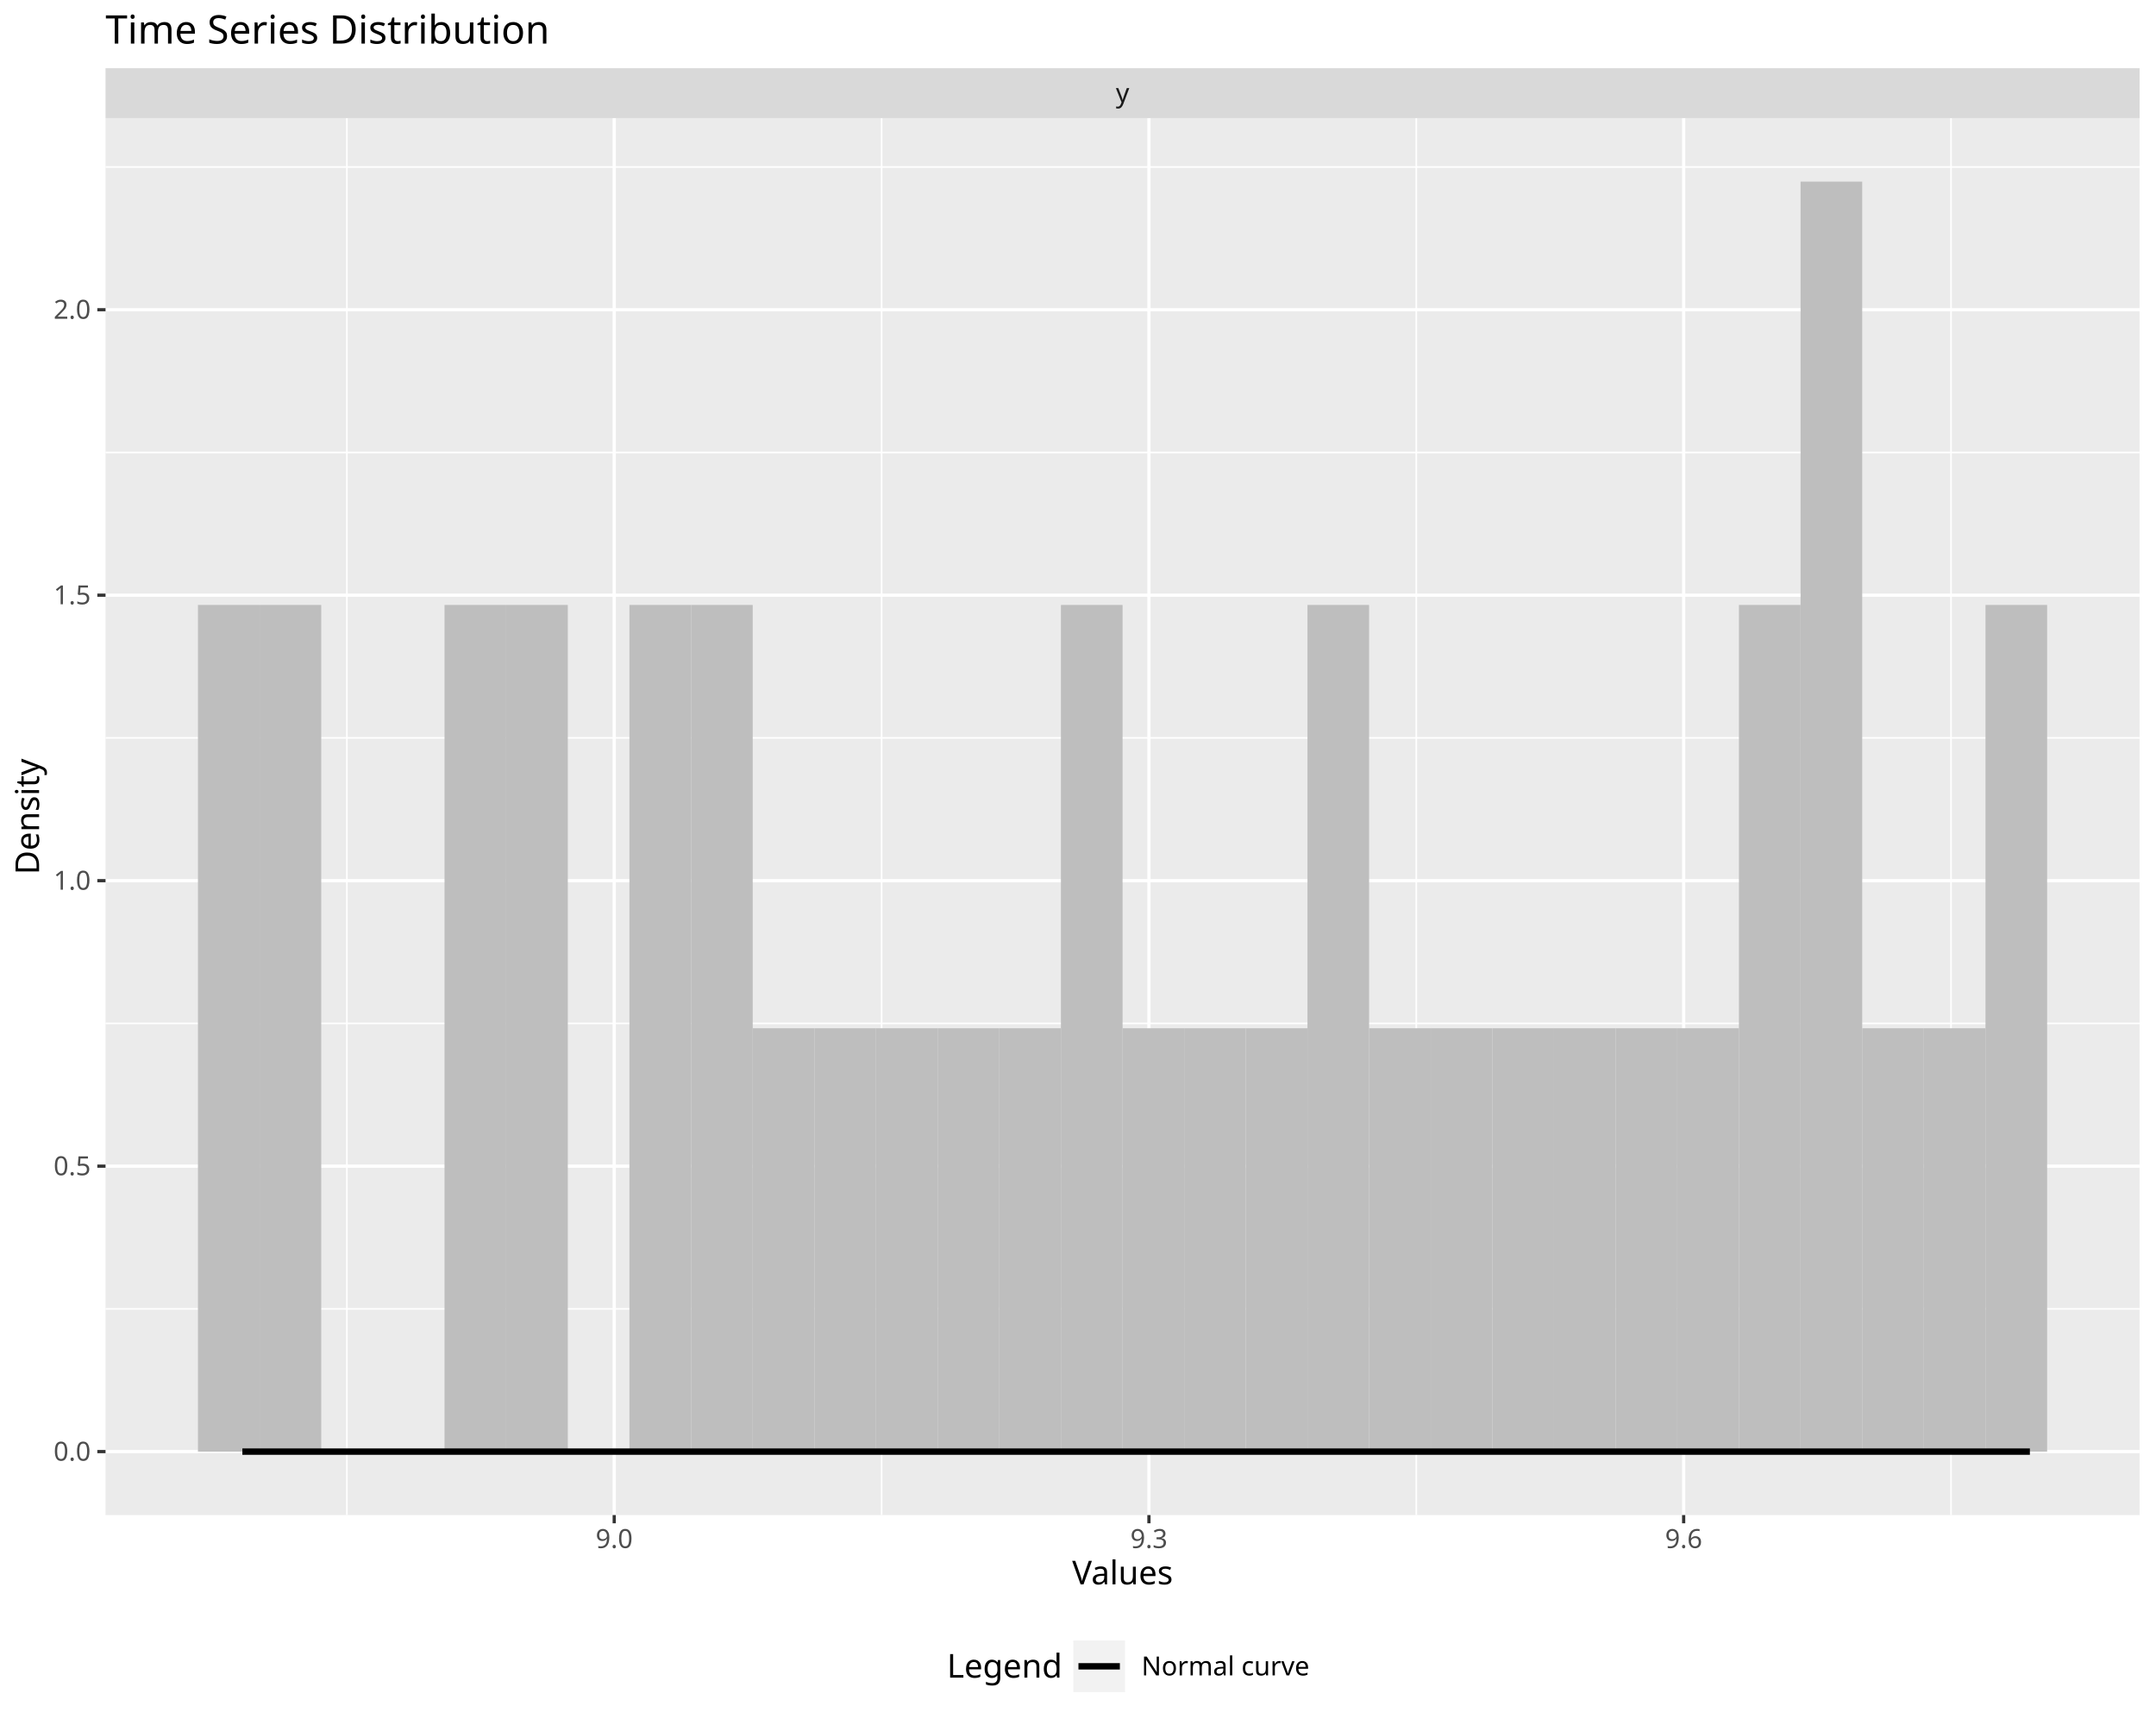
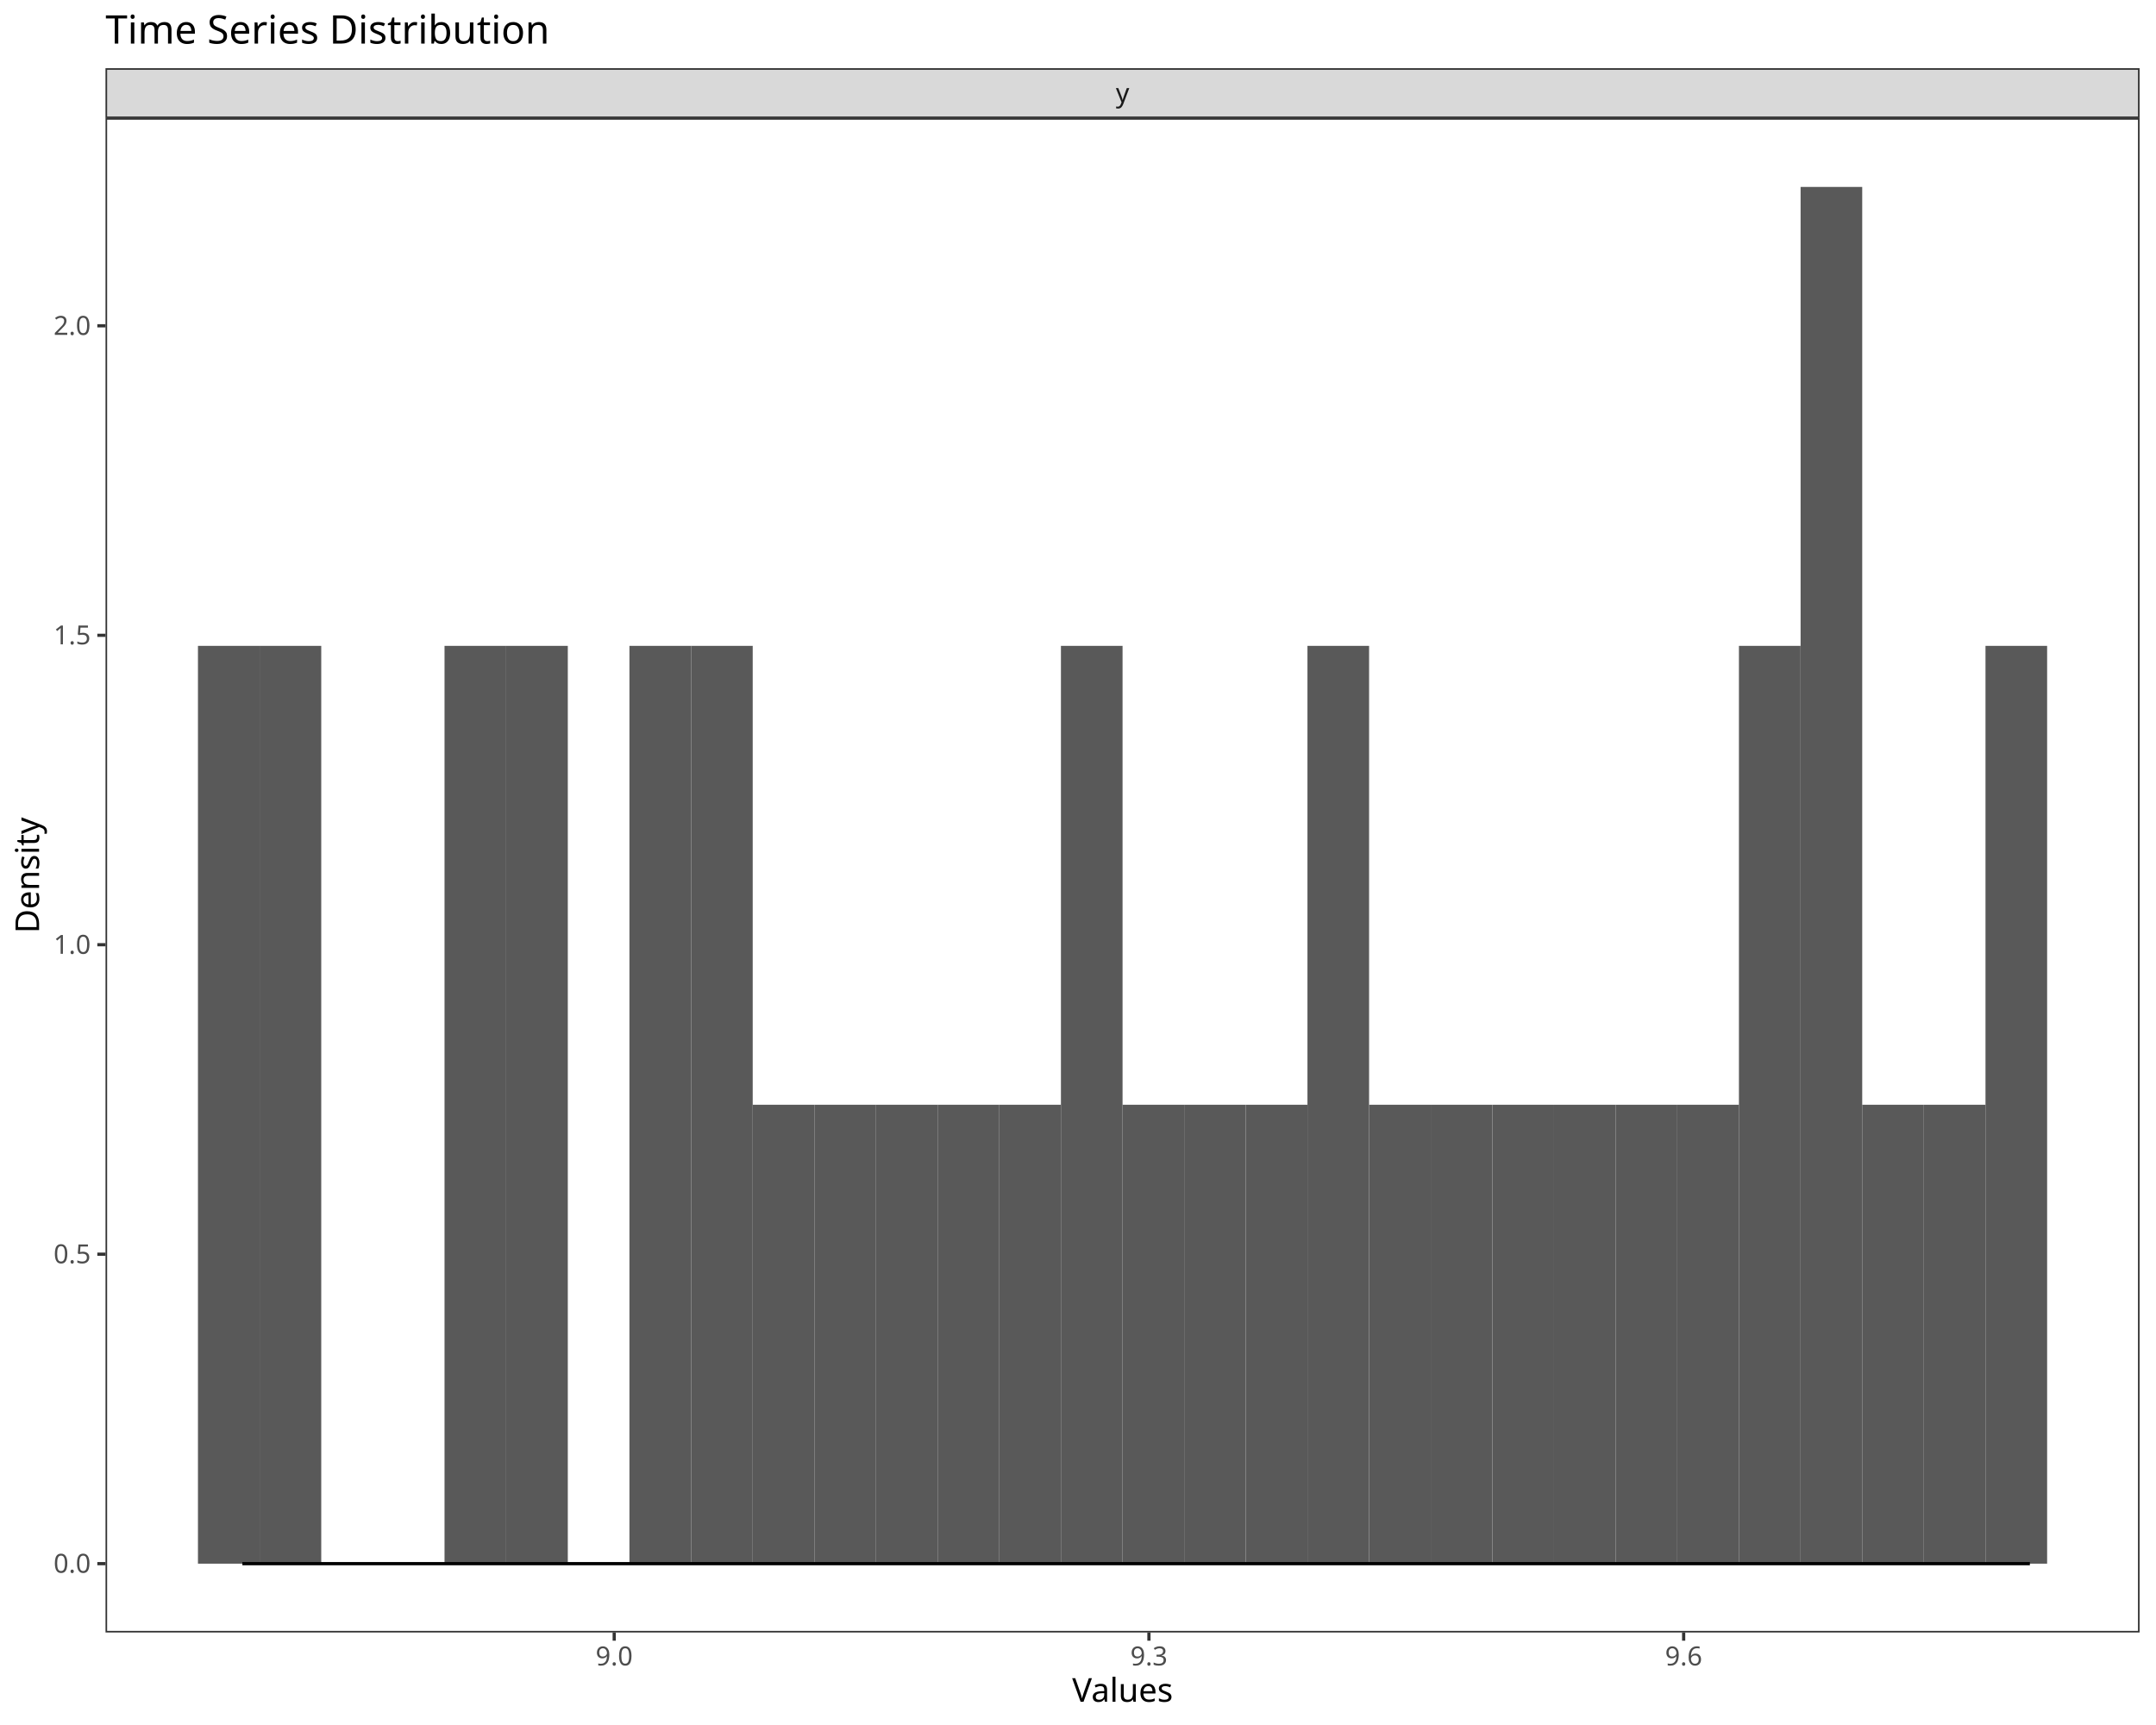
<svg xmlns="http://www.w3.org/2000/svg" class="svglite" data-engine-version="2.0" width="720.00pt" height="576.00pt" viewBox="0 0 720.00 576.00">
  <defs>
    <style type="text/css">
    .svglite line, .svglite polyline, .svglite polygon, .svglite path, .svglite rect, .svglite circle {
      fill: none;
      stroke: #000000;
      stroke-linecap: round;
      stroke-linejoin: round;
      stroke-miterlimit: 10.00;
    }
  </style>
  </defs>
  <rect width="100%" height="100%" style="stroke: none; fill: #FFFFFF;" />
  <defs>
    <clipPath id="cpMC4wMHw3MjAuMDB8MC4wMHw1NzYuMDA=">
      <rect x="0.00" y="0.00" width="720.00" height="576.00" />
    </clipPath>
  </defs>
  <g clip-path="url(#cpMC4wMHw3MjAuMDB8MC4wMHw1NzYuMDA=)">
    <rect x="0.00" y="0.00" width="720.00" height="576.00" style="stroke-width: 1.07; stroke: #FFFFFF; fill: #FFFFFF;" />
  </g>
  <defs>
-     <clipPath id="cpMzUuMjR8NzE0LjUyfDM5LjQzfDUwNS45MQ==">
-       <rect x="35.24" y="39.43" width="679.28" height="466.48" />
+     <clipPath id="cpMzUuMjR8NzE0LjUyfDM5LjQzfDU0NS4xMQ==">
+       <rect x="35.24" y="39.43" width="679.28" height="505.68" />
    </clipPath>
  </defs>
-   <g clip-path="url(#cpMzUuMjR8NzE0LjUyfDM5LjQzfDUwNS45MQ==)">
-     <rect x="35.24" y="39.43" width="679.28" height="466.48" style="stroke-width: 1.07; stroke: none; fill: #EBEBEB;" />
-     <polyline points="35.24,437.05 714.52,437.05 " style="stroke-width: 0.53; stroke: #FFFFFF; stroke-linecap: butt;" />
-     <polyline points="35.24,341.73 714.52,341.73 " style="stroke-width: 0.53; stroke: #FFFFFF; stroke-linecap: butt;" />
-     <polyline points="35.24,246.40 714.52,246.40 " style="stroke-width: 0.53; stroke: #FFFFFF; stroke-linecap: butt;" />
-     <polyline points="35.24,151.08 714.52,151.08 " style="stroke-width: 0.53; stroke: #FFFFFF; stroke-linecap: butt;" />
-     <polyline points="35.24,55.75 714.52,55.75 " style="stroke-width: 0.53; stroke: #FFFFFF; stroke-linecap: butt;" />
-     <polyline points="115.84,505.91 115.84,39.43 " style="stroke-width: 0.53; stroke: #FFFFFF; stroke-linecap: butt;" />
-     <polyline points="294.41,505.91 294.41,39.43 " style="stroke-width: 0.53; stroke: #FFFFFF; stroke-linecap: butt;" />
-     <polyline points="472.98,505.91 472.98,39.43 " style="stroke-width: 0.53; stroke: #FFFFFF; stroke-linecap: butt;" />
-     <polyline points="651.55,505.91 651.55,39.43 " style="stroke-width: 0.53; stroke: #FFFFFF; stroke-linecap: butt;" />
-     <polyline points="35.24,484.71 714.52,484.71 " style="stroke-width: 1.07; stroke: #FFFFFF; stroke-linecap: butt;" />
-     <polyline points="35.24,389.39 714.52,389.39 " style="stroke-width: 1.07; stroke: #FFFFFF; stroke-linecap: butt;" />
-     <polyline points="35.24,294.06 714.52,294.06 " style="stroke-width: 1.07; stroke: #FFFFFF; stroke-linecap: butt;" />
-     <polyline points="35.24,198.74 714.52,198.74 " style="stroke-width: 1.07; stroke: #FFFFFF; stroke-linecap: butt;" />
-     <polyline points="35.24,103.42 714.52,103.42 " style="stroke-width: 1.07; stroke: #FFFFFF; stroke-linecap: butt;" />
-     <polyline points="205.12,505.91 205.12,39.43 " style="stroke-width: 1.07; stroke: #FFFFFF; stroke-linecap: butt;" />
-     <polyline points="383.69,505.91 383.69,39.43 " style="stroke-width: 1.07; stroke: #FFFFFF; stroke-linecap: butt;" />
-     <polyline points="562.26,505.91 562.26,39.43 " style="stroke-width: 1.07; stroke: #FFFFFF; stroke-linecap: butt;" />
-     <rect x="66.11" y="202.00" width="20.58" height="282.72" style="stroke-width: 1.07; stroke: none; stroke-linecap: butt; stroke-linejoin: miter; fill: #BEBEBE;" />
-     <rect x="86.70" y="202.00" width="20.58" height="282.72" style="stroke-width: 1.07; stroke: none; stroke-linecap: butt; stroke-linejoin: miter; fill: #BEBEBE;" />
-     <rect x="107.28" y="484.71" width="20.58" height="0.00" style="stroke-width: 1.07; stroke: none; stroke-linecap: butt; stroke-linejoin: miter; fill: #BEBEBE;" />
-     <rect x="127.87" y="484.71" width="20.58" height="0.00" style="stroke-width: 1.07; stroke: none; stroke-linecap: butt; stroke-linejoin: miter; fill: #BEBEBE;" />
-     <rect x="148.45" y="202.00" width="20.58" height="282.72" style="stroke-width: 1.07; stroke: none; stroke-linecap: butt; stroke-linejoin: miter; fill: #BEBEBE;" />
-     <rect x="169.04" y="202.00" width="20.58" height="282.72" style="stroke-width: 1.07; stroke: none; stroke-linecap: butt; stroke-linejoin: miter; fill: #BEBEBE;" />
-     <rect x="189.62" y="484.71" width="20.58" height="0.00" style="stroke-width: 1.07; stroke: none; stroke-linecap: butt; stroke-linejoin: miter; fill: #BEBEBE;" />
-     <rect x="210.20" y="202.00" width="20.58" height="282.72" style="stroke-width: 1.07; stroke: none; stroke-linecap: butt; stroke-linejoin: miter; fill: #BEBEBE;" />
-     <rect x="230.79" y="202.00" width="20.58" height="282.72" style="stroke-width: 1.07; stroke: none; stroke-linecap: butt; stroke-linejoin: miter; fill: #BEBEBE;" />
-     <rect x="251.37" y="343.35" width="20.58" height="141.36" style="stroke-width: 1.07; stroke: none; stroke-linecap: butt; stroke-linejoin: miter; fill: #BEBEBE;" />
-     <rect x="271.96" y="343.35" width="20.58" height="141.36" style="stroke-width: 1.07; stroke: none; stroke-linecap: butt; stroke-linejoin: miter; fill: #BEBEBE;" />
-     <rect x="292.54" y="343.35" width="20.58" height="141.36" style="stroke-width: 1.07; stroke: none; stroke-linecap: butt; stroke-linejoin: miter; fill: #BEBEBE;" />
-     <rect x="313.13" y="343.35" width="20.58" height="141.36" style="stroke-width: 1.07; stroke: none; stroke-linecap: butt; stroke-linejoin: miter; fill: #BEBEBE;" />
-     <rect x="333.71" y="343.35" width="20.58" height="141.36" style="stroke-width: 1.07; stroke: none; stroke-linecap: butt; stroke-linejoin: miter; fill: #BEBEBE;" />
-     <rect x="354.30" y="202.00" width="20.58" height="282.72" style="stroke-width: 1.07; stroke: none; stroke-linecap: butt; stroke-linejoin: miter; fill: #BEBEBE;" />
-     <rect x="374.88" y="343.35" width="20.58" height="141.36" style="stroke-width: 1.07; stroke: none; stroke-linecap: butt; stroke-linejoin: miter; fill: #BEBEBE;" />
-     <rect x="395.46" y="343.35" width="20.58" height="141.36" style="stroke-width: 1.07; stroke: none; stroke-linecap: butt; stroke-linejoin: miter; fill: #BEBEBE;" />
-     <rect x="416.05" y="343.35" width="20.58" height="141.36" style="stroke-width: 1.07; stroke: none; stroke-linecap: butt; stroke-linejoin: miter; fill: #BEBEBE;" />
-     <rect x="436.63" y="202.00" width="20.58" height="282.72" style="stroke-width: 1.07; stroke: none; stroke-linecap: butt; stroke-linejoin: miter; fill: #BEBEBE;" />
-     <rect x="457.22" y="343.35" width="20.58" height="141.36" style="stroke-width: 1.07; stroke: none; stroke-linecap: butt; stroke-linejoin: miter; fill: #BEBEBE;" />
-     <rect x="477.80" y="343.35" width="20.58" height="141.36" style="stroke-width: 1.07; stroke: none; stroke-linecap: butt; stroke-linejoin: miter; fill: #BEBEBE;" />
-     <rect x="498.39" y="343.35" width="20.58" height="141.36" style="stroke-width: 1.07; stroke: none; stroke-linecap: butt; stroke-linejoin: miter; fill: #BEBEBE;" />
-     <rect x="518.97" y="343.35" width="20.58" height="141.36" style="stroke-width: 1.07; stroke: none; stroke-linecap: butt; stroke-linejoin: miter; fill: #BEBEBE;" />
-     <rect x="539.55" y="343.35" width="20.58" height="141.36" style="stroke-width: 1.07; stroke: none; stroke-linecap: butt; stroke-linejoin: miter; fill: #BEBEBE;" />
-     <rect x="560.14" y="343.35" width="20.58" height="141.36" style="stroke-width: 1.07; stroke: none; stroke-linecap: butt; stroke-linejoin: miter; fill: #BEBEBE;" />
-     <rect x="580.72" y="202.00" width="20.58" height="282.72" style="stroke-width: 1.07; stroke: none; stroke-linecap: butt; stroke-linejoin: miter; fill: #BEBEBE;" />
-     <rect x="601.31" y="60.64" width="20.58" height="424.07" style="stroke-width: 1.07; stroke: none; stroke-linecap: butt; stroke-linejoin: miter; fill: #BEBEBE;" />
-     <rect x="621.89" y="343.35" width="20.58" height="141.36" style="stroke-width: 1.07; stroke: none; stroke-linecap: butt; stroke-linejoin: miter; fill: #BEBEBE;" />
-     <rect x="642.48" y="343.35" width="20.58" height="141.36" style="stroke-width: 1.07; stroke: none; stroke-linecap: butt; stroke-linejoin: miter; fill: #BEBEBE;" />
-     <rect x="663.06" y="202.00" width="20.58" height="282.72" style="stroke-width: 1.07; stroke: none; stroke-linecap: butt; stroke-linejoin: miter; fill: #BEBEBE;" />
-     <polyline points="80.94,484.71 83.94,484.71 86.94,484.71 89.94,484.71 92.94,484.71 95.94,484.71 98.94,484.71 101.94,484.71 104.94,484.71 107.94,484.71 110.94,484.71 113.93,484.71 116.93,484.71 119.93,484.71 122.93,484.71 125.93,484.71 128.93,484.71 131.93,484.71 134.93,484.71 137.93,484.71 140.93,484.71 143.93,484.71 146.93,484.71 149.93,484.71 152.93,484.71 155.93,484.71 158.93,484.71 161.93,484.71 164.93,484.71 167.93,484.71 170.93,484.71 173.93,484.71 176.93,484.71 179.93,484.71 182.93,484.71 185.93,484.71 188.93,484.71 191.93,484.71 194.93,484.71 197.93,484.71 200.93,484.71 203.93,484.71 206.93,484.71 209.93,484.71 212.93,484.71 215.93,484.71 218.93,484.71 221.92,484.71 224.92,484.71 227.92,484.71 230.92,484.71 233.92,484.71 236.92,484.71 239.92,484.71 242.92,484.71 245.92,484.71 248.92,484.71 251.92,484.71 254.92,484.71 257.92,484.71 260.92,484.71 263.92,484.71 266.92,484.71 269.92,484.71 272.92,484.71 275.92,484.71 278.92,484.71 281.92,484.71 284.92,484.71 287.92,484.71 290.92,484.71 293.92,484.71 296.92,484.71 299.92,484.71 302.92,484.71 305.92,484.71 308.92,484.71 311.92,484.71 314.92,484.71 317.92,484.71 320.92,484.71 323.92,484.71 326.92,484.71 329.91,484.71 332.91,484.71 335.91,484.71 338.91,484.71 341.91,484.71 344.91,484.71 347.91,484.71 350.91,484.71 353.91,484.71 356.91,484.71 359.91,484.71 362.91,484.71 365.91,484.71 368.91,484.71 371.91,484.71 374.91,484.71 377.91,484.71 380.91,484.71 383.91,484.71 386.91,484.71 389.91,484.71 392.91,484.71 395.91,484.71 398.91,484.71 401.91,484.71 404.91,484.71 407.91,484.71 410.91,484.71 413.91,484.71 416.91,484.71 419.91,484.71 422.91,484.71 425.91,484.71 428.91,484.71 431.91,484.71 434.91,484.71 437.90,484.71 440.90,484.71 443.90,484.71 446.90,484.71 449.90,484.71 452.90,484.71 455.90,484.71 458.90,484.71 461.90,484.71 464.90,484.71 467.90,484.71 470.90,484.71 473.90,484.71 476.90,484.71 479.90,484.71 482.90,484.71 485.90,484.71 488.90,484.71 491.90,484.71 494.90,484.71 497.90,484.71 500.90,484.71 503.90,484.71 506.90,484.71 509.90,484.71 512.90,484.71 515.90,484.71 518.90,484.71 521.90,484.71 524.90,484.71 527.90,484.71 530.90,484.71 533.90,484.71 536.90,484.71 539.90,484.71 542.90,484.71 545.90,484.71 548.89,484.71 551.89,484.71 554.89,484.71 557.89,484.71 560.89,484.71 563.89,484.71 566.89,484.71 569.89,484.71 572.89,484.71 575.89,484.71 578.89,484.71 581.89,484.71 584.89,484.71 587.89,484.71 590.89,484.71 593.89,484.71 596.89,484.71 599.89,484.71 602.89,484.71 605.89,484.71 608.89,484.71 611.89,484.71 614.89,484.71 617.89,484.71 620.89,484.71 623.89,484.71 626.89,484.71 629.89,484.71 632.89,484.71 635.89,484.71 638.89,484.71 641.89,484.71 644.89,484.71 647.89,484.71 650.89,484.71 653.89,484.71 656.88,484.71 659.88,484.71 662.88,484.71 665.88,484.71 668.88,484.71 671.88,484.71 674.88,484.71 677.88,484.71 " style="stroke-width: 2.13; stroke-linecap: butt;" />
+   <g clip-path="url(#cpMzUuMjR8NzE0LjUyfDM5LjQzfDU0NS4xMQ==)">
+     <rect x="35.24" y="39.43" width="679.28" height="505.68" style="stroke-width: 1.07; stroke: none; fill: #FFFFFF;" />
+     <rect x="66.11" y="215.66" width="20.58" height="306.47" style="stroke-width: 1.07; stroke: none; stroke-linecap: butt; stroke-linejoin: miter; fill: #595959;" />
+     <rect x="86.70" y="215.66" width="20.58" height="306.47" style="stroke-width: 1.07; stroke: none; stroke-linecap: butt; stroke-linejoin: miter; fill: #595959;" />
+     <rect x="107.28" y="522.13" width="20.58" height="0.00" style="stroke-width: 1.07; stroke: none; stroke-linecap: butt; stroke-linejoin: miter; fill: #595959;" />
+     <rect x="127.87" y="522.13" width="20.58" height="0.00" style="stroke-width: 1.07; stroke: none; stroke-linecap: butt; stroke-linejoin: miter; fill: #595959;" />
+     <rect x="148.45" y="215.66" width="20.58" height="306.47" style="stroke-width: 1.07; stroke: none; stroke-linecap: butt; stroke-linejoin: miter; fill: #595959;" />
+     <rect x="169.04" y="215.66" width="20.58" height="306.47" style="stroke-width: 1.07; stroke: none; stroke-linecap: butt; stroke-linejoin: miter; fill: #595959;" />
+     <rect x="189.62" y="522.13" width="20.58" height="0.00" style="stroke-width: 1.07; stroke: none; stroke-linecap: butt; stroke-linejoin: miter; fill: #595959;" />
+     <rect x="210.20" y="215.66" width="20.58" height="306.47" style="stroke-width: 1.07; stroke: none; stroke-linecap: butt; stroke-linejoin: miter; fill: #595959;" />
+     <rect x="230.79" y="215.66" width="20.58" height="306.47" style="stroke-width: 1.07; stroke: none; stroke-linecap: butt; stroke-linejoin: miter; fill: #595959;" />
+     <rect x="251.37" y="368.89" width="20.58" height="153.24" style="stroke-width: 1.07; stroke: none; stroke-linecap: butt; stroke-linejoin: miter; fill: #595959;" />
+     <rect x="271.96" y="368.89" width="20.58" height="153.24" style="stroke-width: 1.07; stroke: none; stroke-linecap: butt; stroke-linejoin: miter; fill: #595959;" />
+     <rect x="292.54" y="368.89" width="20.58" height="153.24" style="stroke-width: 1.07; stroke: none; stroke-linecap: butt; stroke-linejoin: miter; fill: #595959;" />
+     <rect x="313.13" y="368.89" width="20.58" height="153.24" style="stroke-width: 1.07; stroke: none; stroke-linecap: butt; stroke-linejoin: miter; fill: #595959;" />
+     <rect x="333.71" y="368.89" width="20.58" height="153.24" style="stroke-width: 1.07; stroke: none; stroke-linecap: butt; stroke-linejoin: miter; fill: #595959;" />
+     <rect x="354.30" y="215.66" width="20.58" height="306.47" style="stroke-width: 1.07; stroke: none; stroke-linecap: butt; stroke-linejoin: miter; fill: #595959;" />
+     <rect x="374.88" y="368.89" width="20.58" height="153.24" style="stroke-width: 1.07; stroke: none; stroke-linecap: butt; stroke-linejoin: miter; fill: #595959;" />
+     <rect x="395.46" y="368.89" width="20.58" height="153.24" style="stroke-width: 1.07; stroke: none; stroke-linecap: butt; stroke-linejoin: miter; fill: #595959;" />
+     <rect x="416.05" y="368.89" width="20.58" height="153.24" style="stroke-width: 1.07; stroke: none; stroke-linecap: butt; stroke-linejoin: miter; fill: #595959;" />
+     <rect x="436.63" y="215.66" width="20.58" height="306.47" style="stroke-width: 1.07; stroke: none; stroke-linecap: butt; stroke-linejoin: miter; fill: #595959;" />
+     <rect x="457.22" y="368.89" width="20.58" height="153.24" style="stroke-width: 1.07; stroke: none; stroke-linecap: butt; stroke-linejoin: miter; fill: #595959;" />
+     <rect x="477.80" y="368.89" width="20.58" height="153.24" style="stroke-width: 1.07; stroke: none; stroke-linecap: butt; stroke-linejoin: miter; fill: #595959;" />
+     <rect x="498.39" y="368.89" width="20.58" height="153.24" style="stroke-width: 1.07; stroke: none; stroke-linecap: butt; stroke-linejoin: miter; fill: #595959;" />
+     <rect x="518.97" y="368.89" width="20.58" height="153.24" style="stroke-width: 1.07; stroke: none; stroke-linecap: butt; stroke-linejoin: miter; fill: #595959;" />
+     <rect x="539.55" y="368.89" width="20.58" height="153.24" style="stroke-width: 1.07; stroke: none; stroke-linecap: butt; stroke-linejoin: miter; fill: #595959;" />
+     <rect x="560.14" y="368.89" width="20.58" height="153.24" style="stroke-width: 1.07; stroke: none; stroke-linecap: butt; stroke-linejoin: miter; fill: #595959;" />
+     <rect x="580.72" y="215.66" width="20.58" height="306.47" style="stroke-width: 1.07; stroke: none; stroke-linecap: butt; stroke-linejoin: miter; fill: #595959;" />
+     <rect x="601.31" y="62.42" width="20.58" height="459.71" style="stroke-width: 1.07; stroke: none; stroke-linecap: butt; stroke-linejoin: miter; fill: #595959;" />
+     <rect x="621.89" y="368.89" width="20.58" height="153.24" style="stroke-width: 1.07; stroke: none; stroke-linecap: butt; stroke-linejoin: miter; fill: #595959;" />
+     <rect x="642.48" y="368.89" width="20.58" height="153.24" style="stroke-width: 1.07; stroke: none; stroke-linecap: butt; stroke-linejoin: miter; fill: #595959;" />
+     <rect x="663.06" y="215.66" width="20.58" height="306.47" style="stroke-width: 1.07; stroke: none; stroke-linecap: butt; stroke-linejoin: miter; fill: #595959;" />
+     <polyline points="80.94,522.13 83.94,522.13 86.94,522.13 89.94,522.13 92.94,522.13 95.94,522.13 98.94,522.13 101.94,522.13 104.94,522.13 107.94,522.13 110.94,522.13 113.93,522.13 116.93,522.13 119.93,522.13 122.93,522.13 125.93,522.13 128.93,522.13 131.93,522.13 134.93,522.13 137.93,522.13 140.93,522.13 143.93,522.13 146.93,522.13 149.93,522.13 152.93,522.13 155.93,522.13 158.93,522.13 161.93,522.13 164.93,522.13 167.93,522.13 170.93,522.13 173.93,522.13 176.93,522.13 179.93,522.13 182.93,522.13 185.93,522.13 188.93,522.13 191.93,522.13 194.93,522.13 197.93,522.13 200.93,522.13 203.93,522.13 206.93,522.13 209.93,522.13 212.93,522.13 215.93,522.13 218.93,522.13 221.92,522.13 224.92,522.13 227.92,522.13 230.92,522.13 233.92,522.13 236.92,522.13 239.92,522.13 242.92,522.13 245.92,522.13 248.92,522.13 251.92,522.13 254.92,522.13 257.92,522.13 260.92,522.13 263.92,522.13 266.92,522.13 269.92,522.13 272.92,522.13 275.92,522.13 278.92,522.13 281.92,522.13 284.92,522.13 287.92,522.13 290.92,522.13 293.92,522.13 296.92,522.13 299.92,522.13 302.92,522.13 305.92,522.13 308.92,522.13 311.92,522.13 314.92,522.13 317.92,522.13 320.92,522.13 323.92,522.13 326.92,522.13 329.91,522.13 332.91,522.13 335.91,522.13 338.91,522.13 341.91,522.13 344.91,522.13 347.91,522.13 350.91,522.13 353.91,522.13 356.91,522.13 359.91,522.13 362.91,522.13 365.91,522.13 368.91,522.13 371.91,522.13 374.91,522.13 377.91,522.13 380.91,522.13 383.91,522.13 386.91,522.13 389.91,522.13 392.91,522.13 395.91,522.13 398.91,522.13 401.91,522.13 404.91,522.13 407.91,522.13 410.91,522.13 413.91,522.13 416.91,522.13 419.91,522.13 422.91,522.13 425.91,522.13 428.91,522.13 431.91,522.13 434.91,522.13 437.90,522.13 440.90,522.13 443.90,522.13 446.90,522.13 449.90,522.13 452.90,522.13 455.90,522.13 458.90,522.13 461.90,522.13 464.90,522.13 467.90,522.13 470.90,522.13 473.90,522.13 476.90,522.13 479.90,522.13 482.90,522.13 485.90,522.13 488.90,522.13 491.90,522.13 494.90,522.13 497.90,522.13 500.90,522.13 503.90,522.13 506.90,522.13 509.90,522.13 512.90,522.13 515.90,522.13 518.90,522.13 521.90,522.13 524.90,522.13 527.90,522.13 530.90,522.13 533.90,522.13 536.90,522.13 539.90,522.13 542.90,522.13 545.90,522.13 548.89,522.13 551.89,522.13 554.89,522.13 557.89,522.13 560.89,522.13 563.89,522.13 566.89,522.13 569.89,522.13 572.89,522.13 575.89,522.13 578.89,522.13 581.89,522.13 584.89,522.13 587.89,522.13 590.89,522.13 593.89,522.13 596.89,522.13 599.89,522.13 602.89,522.13 605.89,522.13 608.89,522.13 611.89,522.13 614.89,522.13 617.89,522.13 620.89,522.13 623.89,522.13 626.89,522.13 629.89,522.13 632.89,522.13 635.89,522.13 638.89,522.13 641.89,522.13 644.89,522.13 647.89,522.13 650.89,522.13 653.89,522.13 656.88,522.13 659.88,522.13 662.88,522.13 665.88,522.13 668.88,522.13 671.88,522.13 674.88,522.13 677.88,522.13 " style="stroke-width: 1.07; stroke-linecap: butt;" />
+     <rect x="35.24" y="39.43" width="679.28" height="505.68" style="stroke-width: 1.07; stroke: #333333;" />
  </g>
  <g clip-path="url(#cpMC4wMHw3MjAuMDB8MC4wMHw1NzYuMDA=)">
</g>
  <defs>
    <clipPath id="cpMzUuMjR8NzE0LjUyfDIyLjc4fDM5LjQz">
      <rect x="35.24" y="22.78" width="679.28" height="16.65" />
    </clipPath>
  </defs>
  <g clip-path="url(#cpMzUuMjR8NzE0LjUyfDIyLjc4fDM5LjQz)">
-     <rect x="35.24" y="22.78" width="679.28" height="16.65" style="stroke-width: 1.07; stroke: none; fill: #D9D9D9;" />
+     <rect x="35.24" y="22.78" width="679.28" height="16.65" style="stroke-width: 1.07; stroke: #333333; fill: #D9D9D9;" />
    <text x="374.88" y="34.14" text-anchor="middle" style="font-size: 8.80px; fill: #1A1A1A; font-family: sans;" textLength="4.40px" lengthAdjust="spacingAndGlyphs">y</text>
  </g>
  <g clip-path="url(#cpMC4wMHw3MjAuMDB8MC4wMHw1NzYuMDA=)">
-     <polyline points="205.12,508.65 205.12,505.91 " style="stroke-width: 1.07; stroke: #333333; stroke-linecap: butt;" />
-     <polyline points="383.69,508.65 383.69,505.91 " style="stroke-width: 1.07; stroke: #333333; stroke-linecap: butt;" />
-     <polyline points="562.26,508.65 562.26,505.91 " style="stroke-width: 1.07; stroke: #333333; stroke-linecap: butt;" />
-     <text x="205.12" y="516.90" text-anchor="middle" style="font-size: 8.80px; fill: #4D4D4D; font-family: sans;" textLength="12.23px" lengthAdjust="spacingAndGlyphs">9.0</text>
-     <text x="383.69" y="516.90" text-anchor="middle" style="font-size: 8.80px; fill: #4D4D4D; font-family: sans;" textLength="12.23px" lengthAdjust="spacingAndGlyphs">9.3</text>
-     <text x="562.26" y="516.90" text-anchor="middle" style="font-size: 8.80px; fill: #4D4D4D; font-family: sans;" textLength="12.23px" lengthAdjust="spacingAndGlyphs">9.6</text>
-     <text x="30.31" y="487.74" text-anchor="end" style="font-size: 8.80px; fill: #4D4D4D; font-family: sans;" textLength="12.23px" lengthAdjust="spacingAndGlyphs">0.0</text>
-     <text x="30.31" y="392.42" text-anchor="end" style="font-size: 8.80px; fill: #4D4D4D; font-family: sans;" textLength="12.23px" lengthAdjust="spacingAndGlyphs">0.5</text>
-     <text x="30.31" y="297.09" text-anchor="end" style="font-size: 8.80px; fill: #4D4D4D; font-family: sans;" textLength="12.23px" lengthAdjust="spacingAndGlyphs">1.0</text>
-     <text x="30.31" y="201.77" text-anchor="end" style="font-size: 8.80px; fill: #4D4D4D; font-family: sans;" textLength="12.23px" lengthAdjust="spacingAndGlyphs">1.5</text>
-     <text x="30.31" y="106.44" text-anchor="end" style="font-size: 8.80px; fill: #4D4D4D; font-family: sans;" textLength="12.23px" lengthAdjust="spacingAndGlyphs">2.0</text>
-     <polyline points="32.50,484.71 35.24,484.71 " style="stroke-width: 1.07; stroke: #333333; stroke-linecap: butt;" />
-     <polyline points="32.50,389.39 35.24,389.39 " style="stroke-width: 1.07; stroke: #333333; stroke-linecap: butt;" />
-     <polyline points="32.50,294.06 35.24,294.06 " style="stroke-width: 1.07; stroke: #333333; stroke-linecap: butt;" />
-     <polyline points="32.50,198.74 35.24,198.74 " style="stroke-width: 1.07; stroke: #333333; stroke-linecap: butt;" />
-     <polyline points="32.50,103.42 35.24,103.42 " style="stroke-width: 1.07; stroke: #333333; stroke-linecap: butt;" />
-     <text x="374.88" y="529.04" text-anchor="middle" style="font-size: 11.00px; font-family: sans;" textLength="33.64px" lengthAdjust="spacingAndGlyphs">Values</text>
-     <text transform="translate(13.05,272.67) rotate(-90)" text-anchor="middle" style="font-size: 11.00px; font-family: sans;" textLength="36.69px" lengthAdjust="spacingAndGlyphs">Density</text>
-     <rect x="310.76" y="542.28" width="128.24" height="28.24" style="stroke-width: 1.07; stroke: none; fill: #FFFFFF;" />
-     <text x="316.24" y="560.19" style="font-size: 11.00px; font-family: sans;" textLength="36.71px" lengthAdjust="spacingAndGlyphs">Legend</text>
-     <rect x="358.43" y="547.76" width="17.28" height="17.28" style="stroke-width: 1.07; stroke: none; fill: #F2F2F2;" />
-     <line x1="360.15" y1="556.40" x2="373.98" y2="556.40" style="stroke-width: 2.13; stroke-linecap: butt;" />
-     <text x="381.19" y="559.43" style="font-size: 8.80px; font-family: sans;" textLength="52.34px" lengthAdjust="spacingAndGlyphs">Normal curve</text>
+     <polyline points="205.12,547.85 205.12,545.11 " style="stroke-width: 1.07; stroke: #333333; stroke-linecap: butt;" />
+     <polyline points="383.69,547.85 383.69,545.11 " style="stroke-width: 1.07; stroke: #333333; stroke-linecap: butt;" />
+     <polyline points="562.26,547.85 562.26,545.11 " style="stroke-width: 1.07; stroke: #333333; stroke-linecap: butt;" />
+     <text x="205.12" y="556.10" text-anchor="middle" style="font-size: 8.80px; fill: #4D4D4D; font-family: sans;" textLength="12.23px" lengthAdjust="spacingAndGlyphs">9.0</text>
+     <text x="383.69" y="556.10" text-anchor="middle" style="font-size: 8.80px; fill: #4D4D4D; font-family: sans;" textLength="12.23px" lengthAdjust="spacingAndGlyphs">9.3</text>
+     <text x="562.26" y="556.10" text-anchor="middle" style="font-size: 8.80px; fill: #4D4D4D; font-family: sans;" textLength="12.23px" lengthAdjust="spacingAndGlyphs">9.6</text>
+     <text x="30.31" y="525.16" text-anchor="end" style="font-size: 8.80px; fill: #4D4D4D; font-family: sans;" textLength="12.23px" lengthAdjust="spacingAndGlyphs">0.0</text>
+     <text x="30.31" y="421.82" text-anchor="end" style="font-size: 8.80px; fill: #4D4D4D; font-family: sans;" textLength="12.23px" lengthAdjust="spacingAndGlyphs">0.5</text>
+     <text x="30.31" y="318.49" text-anchor="end" style="font-size: 8.80px; fill: #4D4D4D; font-family: sans;" textLength="12.23px" lengthAdjust="spacingAndGlyphs">1.0</text>
+     <text x="30.31" y="215.15" text-anchor="end" style="font-size: 8.80px; fill: #4D4D4D; font-family: sans;" textLength="12.23px" lengthAdjust="spacingAndGlyphs">1.5</text>
+     <text x="30.31" y="111.82" text-anchor="end" style="font-size: 8.80px; fill: #4D4D4D; font-family: sans;" textLength="12.23px" lengthAdjust="spacingAndGlyphs">2.0</text>
+     <polyline points="32.50,522.13 35.24,522.13 " style="stroke-width: 1.07; stroke: #333333; stroke-linecap: butt;" />
+     <polyline points="32.50,418.79 35.24,418.79 " style="stroke-width: 1.07; stroke: #333333; stroke-linecap: butt;" />
+     <polyline points="32.50,315.46 35.24,315.46 " style="stroke-width: 1.07; stroke: #333333; stroke-linecap: butt;" />
+     <polyline points="32.50,212.13 35.24,212.13 " style="stroke-width: 1.07; stroke: #333333; stroke-linecap: butt;" />
+     <polyline points="32.50,108.79 35.24,108.79 " style="stroke-width: 1.07; stroke: #333333; stroke-linecap: butt;" />
+     <text x="374.88" y="568.24" text-anchor="middle" style="font-size: 11.00px; font-family: sans;" textLength="33.64px" lengthAdjust="spacingAndGlyphs">Values</text>
+     <text transform="translate(13.05,292.27) rotate(-90)" text-anchor="middle" style="font-size: 11.00px; font-family: sans;" textLength="36.69px" lengthAdjust="spacingAndGlyphs">Density</text>
    <text x="35.24" y="14.56" style="font-size: 13.20px; font-family: sans;" textLength="140.12px" lengthAdjust="spacingAndGlyphs">Time Series Distribution</text>
  </g>
</svg>
